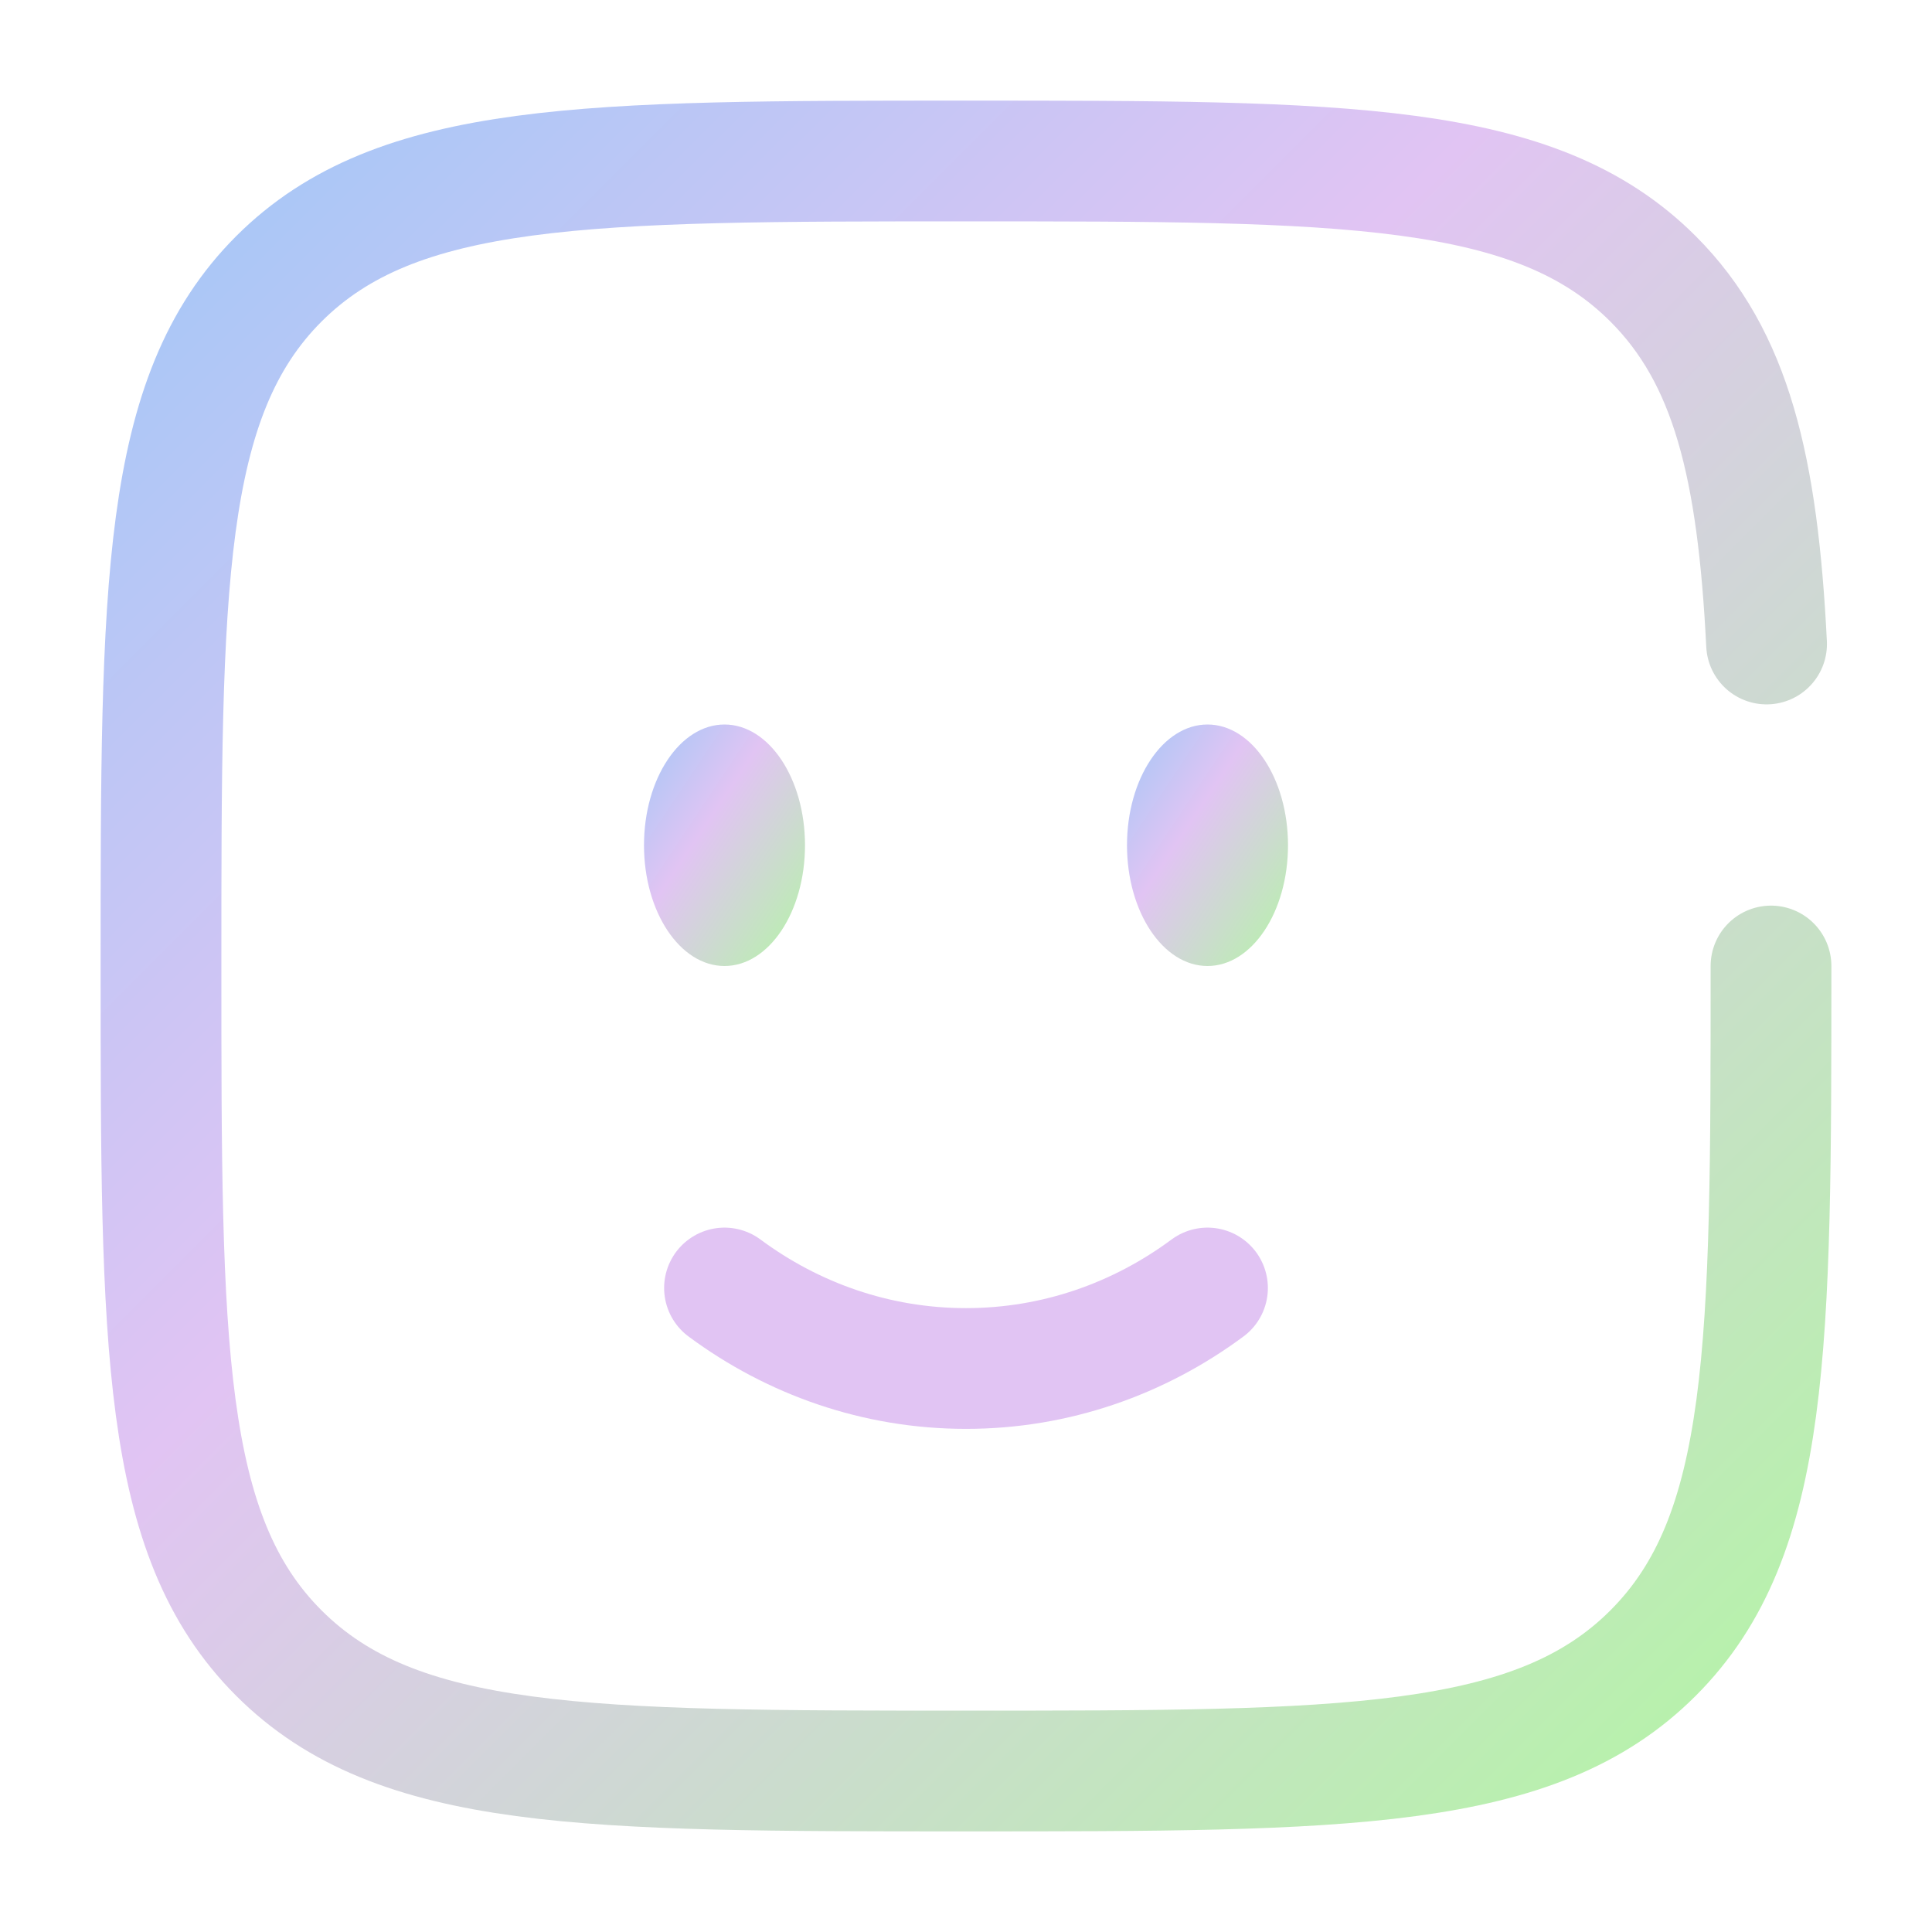
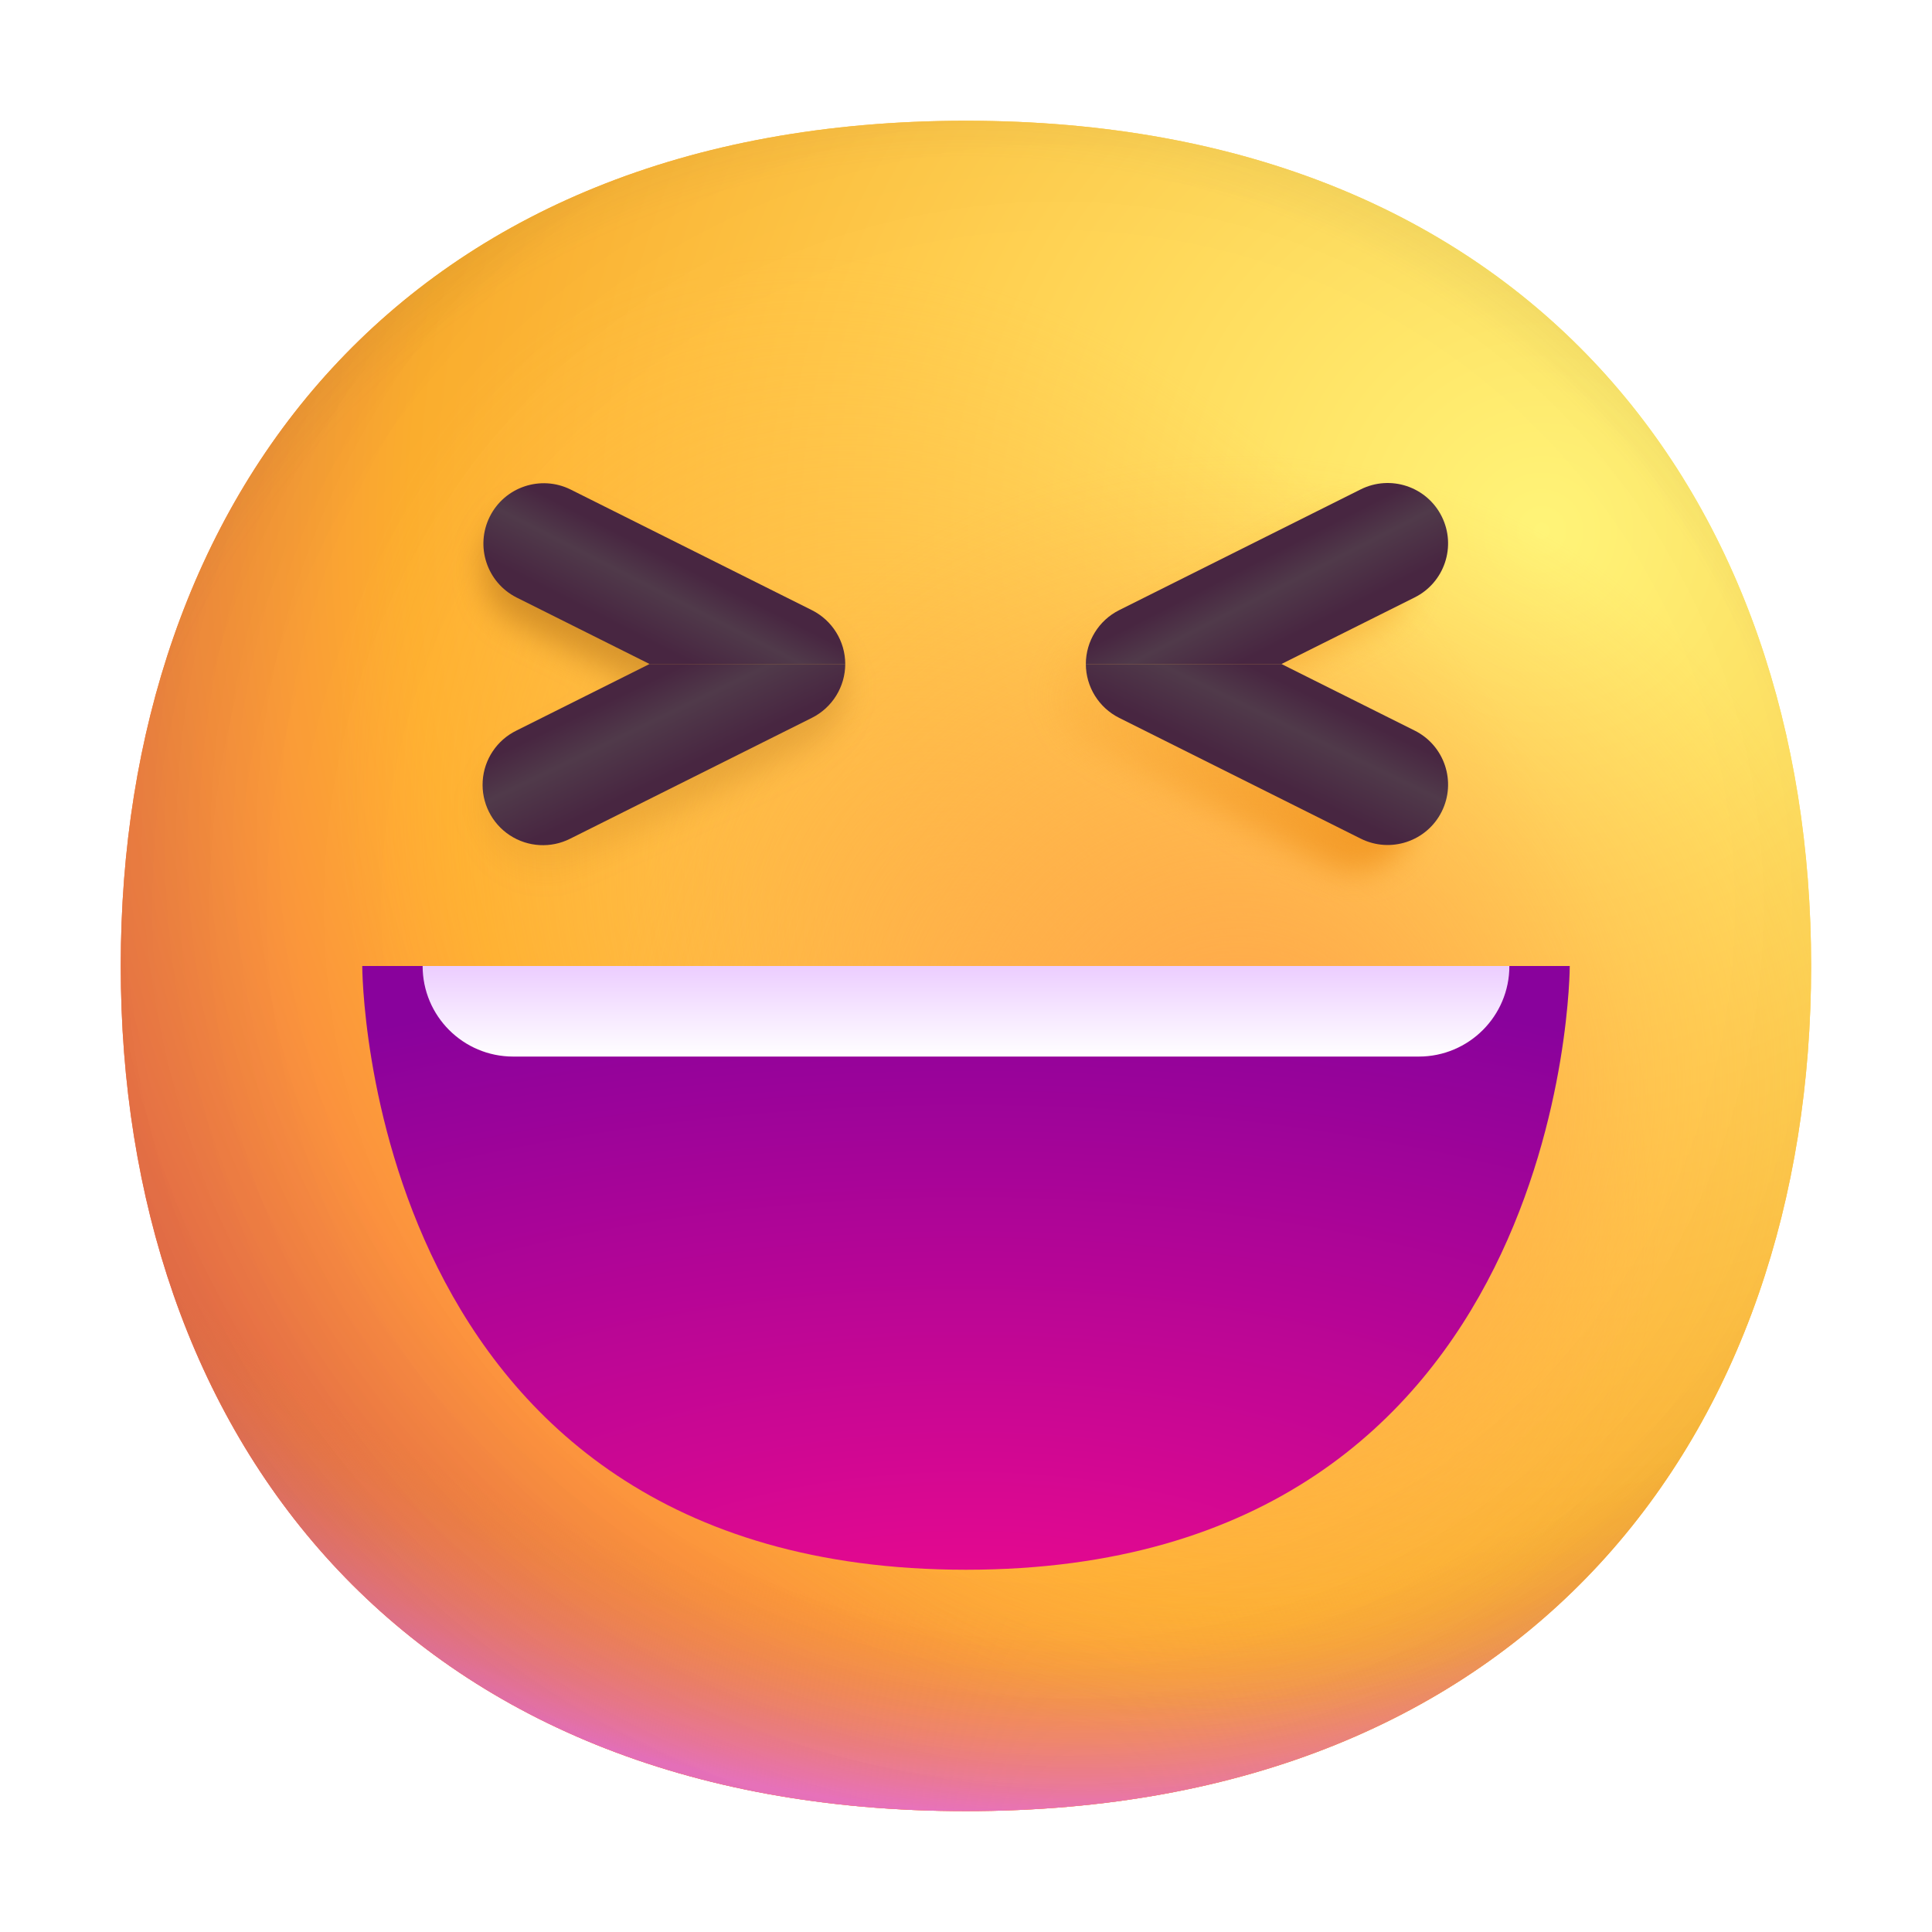
- <svg xmlns="http://www.w3.org/2000/svg" width="44" height="44" viewBox="0 0 24 24">
-   <defs>
-     <linearGradient id="grad1" x1="0%" y1="0%" x2="100%" y2="100%">
-       <stop offset="0%" style="stop-color: #a3c8f7; stop-opacity: 1" />
-       <stop offset="40%" style="stop-color: #e1c4f3; stop-opacity: 1" />
-       <stop offset="100%" style="stop-color: #b4f5a6; stop-opacity: 1" />
-     </linearGradient>
-     <linearGradient id="purple" x1="0%" y1="0%" x2="100%" y2="100%">
-       <stop offset="0%" style="stop-color: #e1c4f3; stop-opacity: 1" />
-       <stop offset="100%" style="stop-color: #e1c4f3; stop-opacity: 1" />
-     </linearGradient>
-   </defs>
+ <svg xmlns="http://www.w3.org/2000/svg" width="43" height="43" viewBox="0 0 32 32">
  <g fill="none">
-     <path stroke="url(#purple)" stroke-linecap="round" stroke-width="1.5" d="M9 16c.85.63 1.885 1 3 1s2.15-.37 3-1" />
-     <ellipse cx="15" cy="10.5" fill="url(#grad1)" rx="1" ry="1.5" />
-     <ellipse cx="9" cy="10.5" fill="url(#grad1)" rx="1" ry="1.5" />
-     <path stroke="url(#grad1)" stroke-linecap="round" stroke-width="1.5" d="M22 12c0 4.714 0 7.071-1.465 8.535C19.072 22 16.714 22 12 22s-7.071 0-8.536-1.465C2 19.072 2 16.714 2 12s0-7.071 1.464-8.536C4.93 2 7.286 2 12 2s7.071 0 8.535 1.464c.974.974 1.3 2.343 1.41 4.536" />
+     <path fill="url(#IconifyId192a2b3df5273389724814)" d="M15.999 29.998c9.334 0 13.999-6.268 13.999-14c0-7.73-4.665-13.998-14-13.998C6.665 2 2 8.268 2 15.999s4.664 13.999 13.999 13.999" />
+     <path fill="url(#IconifyId192a2b3df5273389724815)" d="M15.999 29.998c9.334 0 13.999-6.268 13.999-14c0-7.73-4.665-13.998-14-13.998C6.665 2 2 8.268 2 15.999s4.664 13.999 13.999 13.999" />
+     <path fill="url(#IconifyId192a2b3df5273389724816)" d="M15.999 29.998c9.334 0 13.999-6.268 13.999-14c0-7.73-4.665-13.998-14-13.998C6.665 2 2 8.268 2 15.999s4.664 13.999 13.999 13.999" />
+     <path fill="url(#IconifyId192a2b3df5273389724817)" fill-opacity=".6" d="M15.999 29.998c9.334 0 13.999-6.268 13.999-14c0-7.73-4.665-13.998-14-13.998C6.665 2 2 8.268 2 15.999s4.664 13.999 13.999 13.999" />
+     <path fill="url(#IconifyId192a2b3df5273389724818)" d="M15.999 29.998c9.334 0 13.999-6.268 13.999-14c0-7.73-4.665-13.998-14-13.998C6.665 2 2 8.268 2 15.999s4.664 13.999 13.999 13.999" />
+     <path fill="url(#IconifyId192a2b3df5273389724819)" d="M15.999 29.998c9.334 0 13.999-6.268 13.999-14c0-7.73-4.665-13.998-14-13.998C6.665 2 2 8.268 2 15.999s4.664 13.999 13.999 13.999" />
+     <path fill="url(#IconifyId192a2b3df5273389724820)" d="M15.999 29.998c9.334 0 13.999-6.268 13.999-14c0-7.73-4.665-13.998-14-13.998C6.665 2 2 8.268 2 15.999s4.664 13.999 13.999 13.999" />
+     <path fill="url(#IconifyId192a2b3df5273389724821)" d="M15.999 29.998c9.334 0 13.999-6.268 13.999-14c0-7.73-4.665-13.998-14-13.998C6.665 2 2 8.268 2 15.999s4.664 13.999 13.999 13.999" />
+     <path fill="url(#IconifyId192a2b3df5273389724822)" d="M16 26C6 26 6 16 6 16h20s0 10-10 10" />
+     <path fill="url(#IconifyId192a2b3df5273389724827)" d="M23.5 17.5h-15A1.5 1.5 0 0 1 7 16h18a1.5 1.5 0 0 1-1.5 1.5" />
+     <g fill-opacity=".6" filter="url(#IconifyId192a2b3df5273389724832)">
+       <path fill="url(#IconifyId192a2b3df5273389724823)" d="M9.447 14.328a1 1 0 1 1-.894-1.79l2.206-1.103H14a1 1 0 0 1-.553.893z" />
+       <path fill="url(#IconifyId192a2b3df5273389724824)" d="M9.447 8.543a1 1 0 0 0-.894 1.79l2.206 1.102H14a1 1 0 0 0-.553-.892z" />
+     </g>
+     <path fill="url(#IconifyId192a2b3df5273389724828)" d="M9.447 13.89a1 1 0 1 1-.894-1.789l2.206-1.103H14a1 1 0 0 1-.553.892z" />
+     <path fill="url(#IconifyId192a2b3df5273389724829)" d="M9.447 8.106a1 1 0 0 0-.894 1.789l2.206 1.103H14a1 1 0 0 0-.553-.892z" />
+     <g filter="url(#IconifyId192a2b3df5273389724833)">
+       <path fill="url(#IconifyId192a2b3df5273389724825)" d="M21.959 14.328a1 1 0 0 0 .895-1.79l-2.207-1.103h-3.24a1 1 0 0 0 .552.893z" />
+       <path fill="url(#IconifyId192a2b3df5273389724826)" d="M21.959 8.543a1 1 0 0 1 .895 1.79l-2.207 1.102h-3.24a1 1 0 0 1 .552-.892z" />
+     </g>
+     <path fill="url(#IconifyId192a2b3df5273389724830)" d="M22.537 13.89a1 1 0 1 0 .895-1.789l-2.207-1.103h-3.24a1 1 0 0 0 .552.892z" />
+     <path fill="url(#IconifyId192a2b3df5273389724831)" d="M22.537 8.106a1 1 0 0 1 .895 1.789l-2.207 1.103h-3.24a1 1 0 0 1 .552-.892z" />
+     <defs>
+       <radialGradient id="IconifyId192a2b3df5273389724814" cx="0" cy="0" r="1" gradientTransform="rotate(132.839 10.786 10.065)scale(37.5033)" gradientUnits="userSpaceOnUse">
+         <stop stop-color="#FFF478" />
+         <stop offset=".475" stop-color="#FFB02E" />
+         <stop offset="1" stop-color="#F70A8D" />
+       </radialGradient>
+       <radialGradient id="IconifyId192a2b3df5273389724815" cx="0" cy="0" r="1" gradientTransform="rotate(131.878 10.74 10.193)scale(38.9487)" gradientUnits="userSpaceOnUse">
+         <stop stop-color="#FFF478" />
+         <stop offset=".475" stop-color="#FFB02E" />
+         <stop offset="1" stop-color="#F70A8D" />
+       </radialGradient>
+       <radialGradient id="IconifyId192a2b3df5273389724816" cx="0" cy="0" r="1" gradientTransform="rotate(101.31 2.876 12.808)scale(17.8466 22.8581)" gradientUnits="userSpaceOnUse">
+         <stop offset=".788" stop-color="#F59639" stop-opacity="0" />
+         <stop offset=".973" stop-color="#FF7DCE" />
+       </radialGradient>
+       <radialGradient id="IconifyId192a2b3df5273389724817" cx="0" cy="0" r="1" gradientTransform="matrix(-29 29 -29 -29 18 14)" gradientUnits="userSpaceOnUse">
+         <stop offset=".315" stop-opacity="0" />
+         <stop offset="1" />
+       </radialGradient>
+       <radialGradient id="IconifyId192a2b3df5273389724818" cx="0" cy="0" r="1" gradientTransform="rotate(77.692 -2.555 18.434)scale(28.1469)" gradientUnits="userSpaceOnUse">
+         <stop offset=".508" stop-color="#7D6133" stop-opacity="0" />
+         <stop offset="1" stop-color="#715B32" />
+       </radialGradient>
+       <radialGradient id="IconifyId192a2b3df5273389724819" cx="0" cy="0" r="1" gradientTransform="matrix(7.5 10.99996 -7.97335 5.4364 16.5 16.5)" gradientUnits="userSpaceOnUse">
+         <stop stop-color="#FFB849" />
+         <stop offset="1" stop-color="#FFB847" stop-opacity="0" />
+       </radialGradient>
+       <radialGradient id="IconifyId192a2b3df5273389724820" cx="0" cy="0" r="1" gradientTransform="matrix(11.49998 2 -2 11.49998 20.5 18)" gradientUnits="userSpaceOnUse">
+         <stop stop-color="#FFA64B" />
+         <stop offset=".9" stop-color="#FFAE46" stop-opacity="0" />
+       </radialGradient>
+       <radialGradient id="IconifyId192a2b3df5273389724821" cx="0" cy="0" r="1" gradientTransform="rotate(43.971 -9.827 29.173)scale(59.0529)" gradientUnits="userSpaceOnUse">
+         <stop offset=".185" stop-opacity="0" />
+         <stop offset="1" stop-opacity=".4" />
+       </radialGradient>
+       <radialGradient id="IconifyId192a2b3df5273389724822" cx="0" cy="0" r="1" gradientTransform="matrix(0 -12.2222 24.4444 0 16 28.222)" gradientUnits="userSpaceOnUse">
+         <stop stop-color="#F70A8D" />
+         <stop offset="1" stop-color="#89029C" />
+       </radialGradient>
+       <radialGradient id="IconifyId192a2b3df5273389724823" cx="0" cy="0" r="1" gradientTransform="matrix(-2.62502 7.125 -9.31237 -3.4309 9.781 8.438)" gradientUnits="userSpaceOnUse">
+         <stop stop-color="#9F5E0F" />
+         <stop offset=".889" stop-color="#9F5E0F" stop-opacity="0" />
+       </radialGradient>
+       <radialGradient id="IconifyId192a2b3df5273389724824" cx="0" cy="0" r="1" gradientTransform="matrix(-2.62502 7.125 -9.31237 -3.4309 9.781 8.438)" gradientUnits="userSpaceOnUse">
+         <stop stop-color="#9F5E0F" />
+         <stop offset=".889" stop-color="#9F5E0F" stop-opacity="0" />
+       </radialGradient>
+       <radialGradient id="IconifyId192a2b3df5273389724825" cx="0" cy="0" r="1" gradientTransform="rotate(-135.995 16.533 2.298)scale(13.3597 17.4611)" gradientUnits="userSpaceOnUse">
+         <stop stop-color="#E9830A" />
+         <stop offset=".802" stop-color="#F08B13" stop-opacity="0" />
+       </radialGradient>
+       <radialGradient id="IconifyId192a2b3df5273389724826" cx="0" cy="0" r="1" gradientTransform="rotate(-135.995 16.533 2.298)scale(13.3597 17.4611)" gradientUnits="userSpaceOnUse">
+         <stop stop-color="#E9830A" />
+         <stop offset=".802" stop-color="#F08B13" stop-opacity="0" />
+       </radialGradient>
+       <linearGradient id="IconifyId192a2b3df5273389724827" x1="16" x2="16" y1="16" y2="17.5" gradientUnits="userSpaceOnUse">
+         <stop stop-color="#ECCDFF" />
+         <stop offset="1" stop-color="#fff" />
+       </linearGradient>
+       <linearGradient id="IconifyId192a2b3df5273389724828" x1="10.578" x2="8" y1="14.732" y2="9.388" gradientUnits="userSpaceOnUse">
+         <stop offset=".25" stop-color="#482641" />
+         <stop offset=".406" stop-color="#503A4A" />
+         <stop offset=".511" stop-color="#482641" />
+       </linearGradient>
+       <linearGradient id="IconifyId192a2b3df5273389724829" x1="8.86" x2="11.25" y1="11.139" y2="6.451" gradientUnits="userSpaceOnUse">
+         <stop offset=".25" stop-color="#482641" />
+         <stop offset=".406" stop-color="#503A4A" />
+         <stop offset=".511" stop-color="#482641" />
+       </linearGradient>
+       <linearGradient id="IconifyId192a2b3df5273389724830" x1="21.406" x2="23.985" y1="14.732" y2="9.388" gradientUnits="userSpaceOnUse">
+         <stop offset=".25" stop-color="#482641" />
+         <stop offset=".406" stop-color="#503A4A" />
+         <stop offset=".511" stop-color="#482641" />
+       </linearGradient>
+       <linearGradient id="IconifyId192a2b3df5273389724831" x1="23.125" x2="20.734" y1="11.139" y2="6.451" gradientUnits="userSpaceOnUse">
+         <stop offset=".25" stop-color="#482641" />
+         <stop offset=".406" stop-color="#503A4A" />
+         <stop offset=".511" stop-color="#482641" />
+       </linearGradient>
+       <filter id="IconifyId192a2b3df5273389724832" width="7" height="6.996" x="7.5" y="7.938" color-interpolation-filters="sRGB" filterUnits="userSpaceOnUse">
+         <feFlood flood-opacity="0" result="BackgroundImageFix" />
+         <feBlend in="SourceGraphic" in2="BackgroundImageFix" result="shape" />
+         <feGaussianBlur result="effect1_foregroundBlur_23_362" stdDeviation=".25" />
+       </filter>
+       <filter id="IconifyId192a2b3df5273389724833" width="7" height="6.996" x="16.906" y="7.938" color-interpolation-filters="sRGB" filterUnits="userSpaceOnUse">
+         <feFlood flood-opacity="0" result="BackgroundImageFix" />
+         <feBlend in="SourceGraphic" in2="BackgroundImageFix" result="shape" />
+         <feGaussianBlur result="effect1_foregroundBlur_23_362" stdDeviation=".25" />
+       </filter>
+     </defs>
  </g>
</svg>
